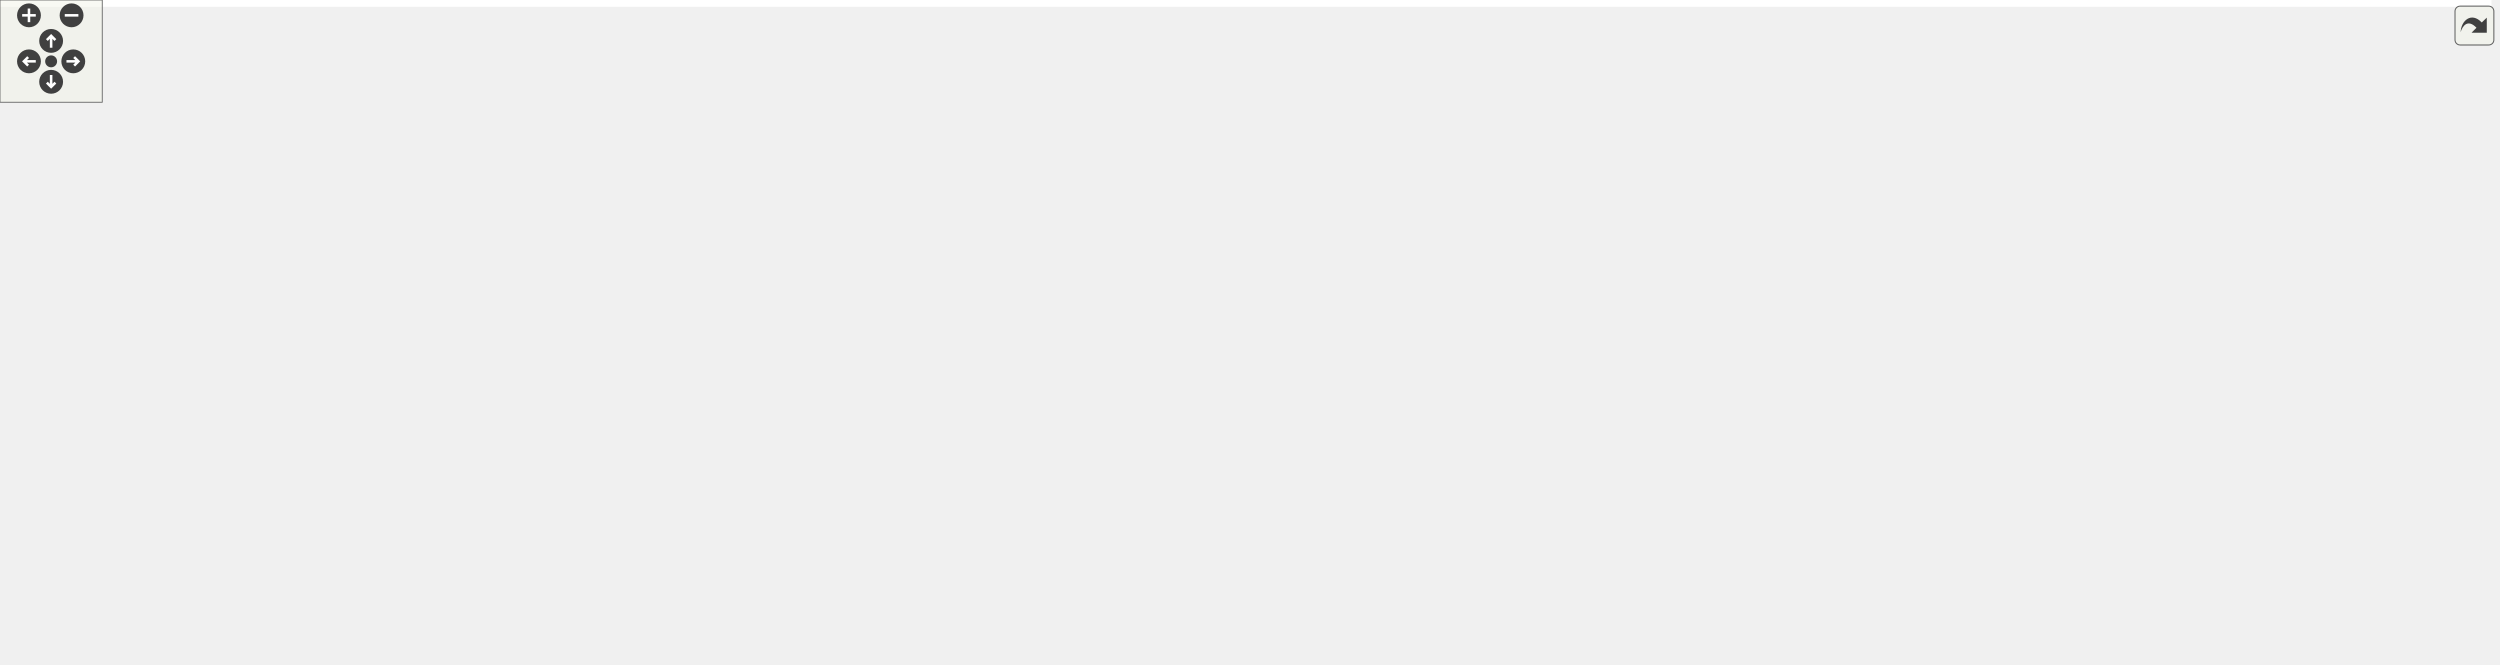
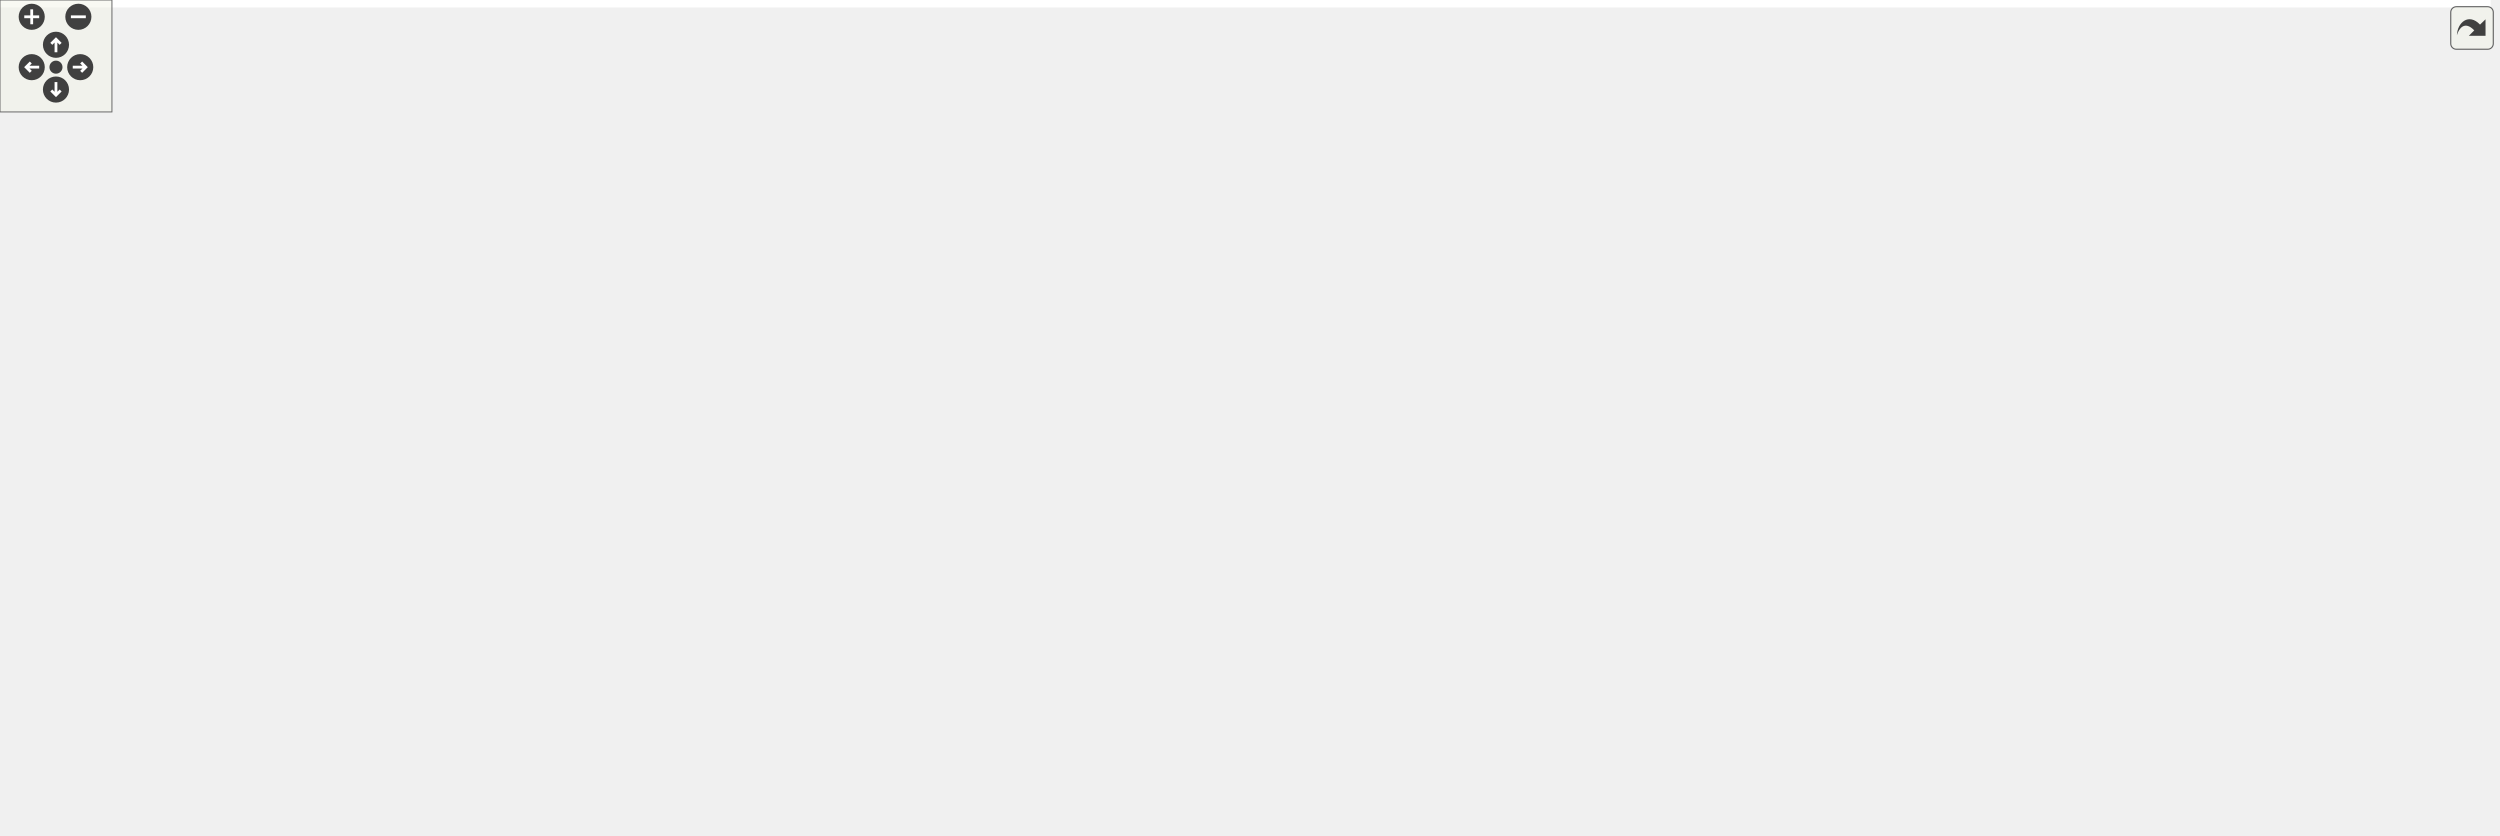
<svg xmlns="http://www.w3.org/2000/svg" xmlns:xlink="http://www.w3.org/1999/xlink" id="main" version="1.1" xml:space="preserve">
  <style type="text/css">
.edge:hover path { stroke: red; }
.edge:hover polygon { stroke: red; fill: red; }
</style>
  <defs>
    <circle id="rim" cx="0" cy="0" r="7" />
    <circle id="rim2" cx="0" cy="0" r="3.5" />
    <g id="zoomPlus">
      <use xlink:href="#rim" fill="#404040">
        <set attributeName="fill" to="#808080" begin="zoomplus.mouseover" end="zoomplus.mouseout" />
      </use>
      <path d="M-4,0h8M0,-4v8" fill="none" stroke="white" stroke-width="1.5" pointer-events="none" />
    </g>
    <g id="zoomMin">
      <use xlink:href="#rim" fill="#404040">
        <set attributeName="fill" to="#808080" begin="zoomminus.mouseover" end="zoomminus.mouseout" />
      </use>
      <path d="M-4,0h8" fill="none" stroke="white" stroke-width="1.5" pointer-events="none" />
    </g>
    <g id="dirArrow">
      <path fill="none" stroke="white" stroke-width="1.5" d="M0,-3.0v7 M-2.5,-0.5L0,-3.0L2.5,-0.5" />
    </g>
    <g id="resetDef">
      <use xlink:href="#rim2" fill="#404040">
        <set attributeName="fill" to="#808080" begin="reset.mouseover" end="reset.mouseout" />
      </use>
    </g>
  </defs>
  <svg id="graph" class="graph">
    <g id="viewport">
-       <polygon fill="white" stroke="transparent" points="-4,4 -4,-329 1462,-329 1462,4 -4,4" />
+       <polygon fill="white" stroke="transparent" points="-4,4 -4,-387 1335,-387 1335,4 -4,4" />
      <g id="node1" class="node">
        <g id="a_node1">
          <a xlink:title=" ">
-             <polygon fill="#bfbfbf" stroke="black" points="221,-290.5 221,-324.5 383,-324.5 383,-290.5 221,-290.5" />
-             <text text-anchor="start" x="229" y="-310.9" font-family="Helvetica,sans-Serif" font-size="12.00">D:/brian/Dev/Eris/ERISCore</text>
-             <text text-anchor="middle" x="302" y="-297.9" font-family="Helvetica,sans-Serif" font-size="12.00">/include/appScope.h</text>
+             <polygon fill="#bfbfbf" stroke="black" points="248.5,-348.5 248.5,-382.5 410.5,-382.5 410.5,-348.5 248.5,-348.5" />
+             <text text-anchor="start" x="256.5" y="-368.9" font-family="Helvetica,sans-Serif" font-size="12.00">D:/brian/Dev/Eris/ERISCore</text>
+             <text text-anchor="middle" x="329.5" y="-355.9" font-family="Helvetica,sans-Serif" font-size="12.00">/include/appScope.h</text>
          </a>
        </g>
      </g>
      <g id="node2" class="node">
        <g id="a_node2">
          <a xlink:href="../../df/d72/_app_manager_8h.html" target="_top" xlink:title=" ">
-             <polygon fill="white" stroke="black" points="255,-232.5 255,-253.5 349,-253.5 349,-232.5 255,-232.5" />
-             <text text-anchor="middle" x="302" y="-239.9" font-family="Helvetica,sans-Serif" font-size="12.00">AppManager.h</text>
+             <polygon fill="white" stroke="black" points="282.5,-290.5 282.5,-311.5 376.5,-311.5 376.5,-290.5 282.5,-290.5" />
+             <text text-anchor="middle" x="329.5" y="-297.9" font-family="Helvetica,sans-Serif" font-size="12.00">AppManager.h</text>
          </a>
        </g>
      </g>
      <g id="edge1" class="edge">
-         <path fill="none" stroke="midnightblue" d="M302,-290.4C302,-282.36 302,-272.54 302,-264.01" />
-         <polygon fill="midnightblue" stroke="midnightblue" points="305.5,-263.8 302,-253.8 298.5,-263.8 305.5,-263.8" />
+         <path fill="none" stroke="midnightblue" d="M329.5,-348.4C329.5,-340.36 329.5,-330.54 329.5,-322.01" />
+         <polygon fill="midnightblue" stroke="midnightblue" points="333,-321.8 329.5,-311.8 326,-321.8 333,-321.8" />
      </g>
      <g id="node3" class="node">
        <g id="a_node3">
          <a xlink:title=" ">
-             <polygon fill="white" stroke="#bfbfbf" points="180,-58.5 180,-79.5 246,-79.5 246,-58.5 180,-58.5" />
-             <text text-anchor="middle" x="213" y="-65.9" font-family="Helvetica,sans-Serif" font-size="12.00">Arduino.h</text>
+             <polygon fill="white" stroke="#bfbfbf" points="201.5,-58.5 201.5,-79.5 267.5,-79.5 267.5,-58.5 201.5,-58.5" />
+             <text text-anchor="middle" x="234.5" y="-65.9" font-family="Helvetica,sans-Serif" font-size="12.00">Arduino.h</text>
          </a>
        </g>
      </g>
      <g id="edge2" class="edge">
-         <path fill="none" stroke="midnightblue" d="M300.14,-232.44C297.31,-218.97 291.25,-193.86 282,-174 266.86,-141.49 242.45,-107.55 227.09,-87.61" />
-         <polygon fill="midnightblue" stroke="midnightblue" points="229.85,-85.45 220.93,-79.73 224.33,-89.76 229.85,-85.45" />
+         <path fill="none" stroke="midnightblue" d="M282.39,-291.16C256.58,-284.43 225.3,-272.98 202.5,-254 179.53,-234.89 176.33,-224.84 168.5,-196 157.05,-153.82 192.98,-109.74 216.25,-86.54" />
+         <polygon fill="midnightblue" stroke="midnightblue" points="218.78,-88.96 223.57,-79.51 213.93,-83.92 218.78,-88.96" />
      </g>
      <g id="node4" class="node">
        <g id="a_node4">
-           <a xlink:href="../../de/d10/_h_s_i_8h.html" target="_top" xlink:title=" ">
-             <polygon fill="white" stroke="black" points="0,-116.5 0,-137.5 44,-137.5 44,-116.5 0,-116.5" />
-             <text text-anchor="middle" x="22" y="-123.9" font-family="Helvetica,sans-Serif" font-size="12.00">HSI.h</text>
+           <a xlink:title=" ">
+             <polygon fill="white" stroke="#bfbfbf" points="453.5,-232.5 453.5,-253.5 503.5,-253.5 503.5,-232.5 453.5,-232.5" />
+             <text text-anchor="middle" x="478.5" y="-239.9" font-family="Helvetica,sans-Serif" font-size="12.00">deque</text>
          </a>
        </g>
      </g>
      <g id="edge3" class="edge">
-         <path fill="none" stroke="midnightblue" d="M254.89,-240.35C186.17,-236.93 63.31,-226.58 33,-196 20.67,-183.56 18.85,-163.1 19.55,-147.86" />
-         <polygon fill="midnightblue" stroke="midnightblue" points="23.04,-148.14 20.39,-137.89 16.06,-147.56 23.04,-148.14" />
+         <path fill="none" stroke="midnightblue" d="M355.11,-290.37C379.57,-281.18 416.61,-267.26 443.72,-257.07" />
+         <polygon fill="midnightblue" stroke="midnightblue" points="445.09,-260.3 453.22,-253.5 442.63,-253.74 445.09,-260.3" />
      </g>
      <g id="node5" class="node">
        <g id="a_node5">
+           <a xlink:href="../../de/d10/_h_s_i_8h.html" target="_top" xlink:title=" ">
+             <polygon fill="white" stroke="black" points="177.5,-174.5 177.5,-195.5 221.5,-195.5 221.5,-174.5 177.5,-174.5" />
+             <text text-anchor="middle" x="199.5" y="-181.9" font-family="Helvetica,sans-Serif" font-size="12.00">HSI.h</text>
+           </a>
+         </g>
+       </g>
+       <g id="edge4" class="edge">
+         <path fill="none" stroke="midnightblue" d="M282.3,-290.54C260.11,-283.82 234.96,-272.58 218.5,-254 206.71,-240.7 202.18,-220.64 200.47,-205.75" />
+         <polygon fill="midnightblue" stroke="midnightblue" points="203.94,-205.26 199.64,-195.58 196.96,-205.83 203.94,-205.26" />
+       </g>
+       <g id="node6" class="node">
+         <g id="a_node6">
          <a xlink:href="../../d1/d4e/touch_8h.html" target="_top" xlink:title=" ">
-             <polygon fill="white" stroke="black" points="673.5,-174.5 673.5,-195.5 726.5,-195.5 726.5,-174.5 673.5,-174.5" />
-             <text text-anchor="middle" x="700" y="-181.9" font-family="Helvetica,sans-Serif" font-size="12.00">touch.h</text>
-           </a>
-         </g>
-       </g>
-       <g id="edge4" class="edge">
-         <path fill="none" stroke="midnightblue" d="M349.22,-235.36C429.49,-224.06 590.88,-201.35 663.32,-191.16" />
-         <polygon fill="midnightblue" stroke="midnightblue" points="663.93,-194.61 673.35,-189.75 662.96,-187.68 663.93,-194.61" />
+             <polygon fill="white" stroke="black" points="647,-232.5 647,-253.5 700,-253.5 700,-232.5 647,-232.5" />
+             <text text-anchor="middle" x="673.5" y="-239.9" font-family="Helvetica,sans-Serif" font-size="12.00">touch.h</text>
+           </a>
+         </g>
+       </g>
+       <g id="edge5" class="edge">
+         <path fill="none" stroke="midnightblue" d="M376.61,-292.33C445.84,-281.06 573.64,-260.26 636.55,-250.02" />
+         <polygon fill="midnightblue" stroke="midnightblue" points="637.48,-253.41 646.79,-248.35 636.36,-246.5 637.48,-253.41" />
+       </g>
+       <g id="node8" class="node">
+         <g id="a_node8">
+           <a xlink:href="../../d3/ddb/_analog_inputs_8h.html" target="_top" xlink:title=" ">
+             <polygon fill="white" stroke="black" points="227.5,-232.5 227.5,-253.5 319.5,-253.5 319.5,-232.5 227.5,-232.5" />
+             <text text-anchor="middle" x="273.5" y="-239.9" font-family="Helvetica,sans-Serif" font-size="12.00">AnalogInputs.h</text>
+           </a>
+         </g>
+       </g>
+       <g id="edge7" class="edge">
+         <path fill="none" stroke="midnightblue" d="M319.75,-290.25C311.64,-282.14 299.91,-270.41 290.29,-260.79" />
+         <polygon fill="midnightblue" stroke="midnightblue" points="292.69,-258.24 283.14,-253.64 287.74,-263.19 292.69,-258.24" />
+       </g>
+       <g id="node17" class="node">
+         <g id="a_node17">
+           <a xlink:href="../../d2/dda/_i_l_i9341__t3___e_r_i_s_8h.html" target="_top" xlink:title=" ">
+             <polygon fill="white" stroke="black" points="999.5,-232.5 999.5,-253.5 1113.5,-253.5 1113.5,-232.5 999.5,-232.5" />
+             <text text-anchor="middle" x="1056.5" y="-239.9" font-family="Helvetica,sans-Serif" font-size="12.00">ILI9341_t3_ERIS.h</text>
+           </a>
+         </g>
+       </g>
+       <g id="edge19" class="edge">
+         <path fill="none" stroke="midnightblue" d="M376.64,-296.37C501.93,-286.72 843.55,-260.4 989.23,-249.18" />
+         <polygon fill="midnightblue" stroke="midnightblue" points="989.68,-252.66 999.38,-248.4 989.14,-245.68 989.68,-252.66" />
+       </g>
+       <g id="node22" class="node">
+         <g id="a_node22">
+           <a xlink:href="../../db/dc8/_audio_director_8h.html" target="_top" xlink:title=" ">
+             <polygon fill="white" stroke="black" points="337.5,-232.5 337.5,-253.5 435.5,-253.5 435.5,-232.5 337.5,-232.5" />
+             <text text-anchor="middle" x="386.5" y="-239.9" font-family="Helvetica,sans-Serif" font-size="12.00">AudioDirector.h</text>
+           </a>
+         </g>
+       </g>
+       <g id="edge24" class="edge">
+         <path fill="none" stroke="midnightblue" d="M339.43,-290.25C347.68,-282.14 359.62,-270.41 369.41,-260.79" />
+         <polygon fill="midnightblue" stroke="midnightblue" points="372,-263.15 376.69,-253.64 367.1,-258.15 372,-263.15" />
+       </g>
+       <g id="node28" class="node">
+         <g id="a_node28">
+           <a xlink:href="../../dd/df4/svc_data_dictionary_8h.html" target="_top" xlink:title="Data Dictionary service provides an interface to a data dictionary service the service shall provide ...">
+             <polygon fill="white" stroke="black" points="0,-116.5 0,-137.5 121,-137.5 121,-116.5 0,-116.5" />
+             <text text-anchor="middle" x="60.5" y="-123.9" font-family="Helvetica,sans-Serif" font-size="12.00">svcDataDictionary.h</text>
+           </a>
+         </g>
+       </g>
+       <g id="edge37" class="edge">
+         <path fill="none" stroke="midnightblue" d="M282.11,-298.94C239.94,-295.79 178.47,-285.55 135.5,-254 98.55,-226.87 76.47,-175.55 66.62,-147.51" />
+         <polygon fill="midnightblue" stroke="midnightblue" points="69.83,-146.06 63.34,-137.68 63.19,-148.27 69.83,-146.06" />
      </g>
      <g id="node7" class="node">
        <g id="a_node7">
-           <a xlink:href="../../d3/ddb/_analog_inputs_8h.html" target="_top" xlink:title=" ">
-             <polygon fill="white" stroke="black" points="42,-174.5 42,-195.5 134,-195.5 134,-174.5 42,-174.5" />
-             <text text-anchor="middle" x="88" y="-181.9" font-family="Helvetica,sans-Serif" font-size="12.00">AnalogInputs.h</text>
+           <a xlink:title=" ">
+             <polygon fill="white" stroke="#bfbfbf" points="724,-174.5 724,-195.5 873,-195.5 873,-174.5 724,-174.5" />
+             <text text-anchor="middle" x="798.5" y="-181.9" font-family="Helvetica,sans-Serif" font-size="12.00">XPT2046_Touchscreen.h</text>
          </a>
        </g>
      </g>
      <g id="edge6" class="edge">
-         <path fill="none" stroke="midnightblue" d="M265.21,-232.37C228.93,-222.88 173.38,-208.34 134.16,-198.08" />
-         <polygon fill="midnightblue" stroke="midnightblue" points="134.87,-194.65 124.31,-195.5 133.1,-201.42 134.87,-194.65" />
+         <path fill="none" stroke="midnightblue" d="M694.99,-232.37C715.14,-223.34 745.49,-209.75 768.12,-199.61" />
+         <polygon fill="midnightblue" stroke="midnightblue" points="769.6,-202.78 777.29,-195.5 766.74,-196.4 769.6,-202.78" />
+       </g>
+       <g id="edge8" class="edge">
+         <path fill="none" stroke="midnightblue" d="M267.45,-232.27C259.19,-219.03 243.89,-194.62 230.5,-174 220.03,-157.87 212.07,-156.4 206.5,-138 201.27,-120.72 210.36,-101.79 219.54,-88.3" />
+         <polygon fill="midnightblue" stroke="midnightblue" points="222.61,-90.04 225.74,-79.92 216.98,-85.88 222.61,-90.04" />
+       </g>
+       <g id="edge18" class="edge">
+         <path fill="none" stroke="midnightblue" d="M260.61,-232.25C249.57,-223.89 233.47,-211.71 220.56,-201.94" />
+         <polygon fill="midnightblue" stroke="midnightblue" points="222.33,-198.89 212.24,-195.64 218.1,-204.47 222.33,-198.89" />
+       </g>
+       <g id="node9" class="node">
+         <g id="a_node9">
+           <a xlink:href="../../d2/ded/eris_audio_8h.html" target="_top" xlink:title=" ">
+             <polygon fill="white" stroke="black" points="348.5,-174.5 348.5,-195.5 424.5,-195.5 424.5,-174.5 348.5,-174.5" />
+             <text text-anchor="middle" x="386.5" y="-181.9" font-family="Helvetica,sans-Serif" font-size="12.00">erisAudio.h</text>
+           </a>
+         </g>
+       </g>
+       <g id="edge9" class="edge">
+         <path fill="none" stroke="midnightblue" d="M292.93,-232.37C310.9,-223.46 337.84,-210.11 358.21,-200.02" />
+         <polygon fill="midnightblue" stroke="midnightblue" points="359.92,-203.08 367.33,-195.5 356.81,-196.81 359.92,-203.08" />
+       </g>
+       <g id="node10" class="node">
+         <g id="a_node10">
+           <a xlink:href="../../de/db5/eris__synth__waveform_8h.html" target="_top" xlink:title=" ">
+             <polygon fill="white" stroke="black" points="494,-116.5 494,-137.5 629,-137.5 629,-116.5 494,-116.5" />
+             <text text-anchor="middle" x="561.5" y="-123.9" font-family="Helvetica,sans-Serif" font-size="12.00">eris_synth_waveform.h</text>
+           </a>
+         </g>
+       </g>
+       <g id="edge10" class="edge">
+         <path fill="none" stroke="midnightblue" d="M416.58,-174.37C445.68,-165.06 489.95,-150.9 521.9,-140.67" />
+         <polygon fill="midnightblue" stroke="midnightblue" points="523.35,-143.88 531.81,-137.5 521.22,-137.22 523.35,-143.88" />
+       </g>
+       <g id="node15" class="node">
+         <g id="a_node15">
+           <a xlink:title=" ">
+             <polygon fill="white" stroke="#bfbfbf" points="419.5,-116.5 419.5,-137.5 475.5,-137.5 475.5,-116.5 419.5,-116.5" />
+             <text text-anchor="middle" x="447.5" y="-123.9" font-family="Helvetica,sans-Serif" font-size="12.00">Audio.h</text>
+           </a>
+         </g>
+       </g>
+       <g id="edge16" class="edge">
+         <path fill="none" stroke="midnightblue" d="M397.13,-174.25C406.05,-166.05 418.99,-154.17 429.52,-144.51" />
+         <polygon fill="midnightblue" stroke="midnightblue" points="432,-146.98 437,-137.64 427.26,-141.83 432,-146.98" />
+       </g>
+       <g id="node16" class="node">
+         <g id="a_node16">
+           <a xlink:title=" ">
+             <polygon fill="white" stroke="#bfbfbf" points="363.5,-116.5 363.5,-137.5 401.5,-137.5 401.5,-116.5 363.5,-116.5" />
+             <text text-anchor="middle" x="382.5" y="-123.9" font-family="Helvetica,sans-Serif" font-size="12.00">new</text>
+           </a>
+         </g>
+       </g>
+       <g id="edge17" class="edge">
+         <path fill="none" stroke="midnightblue" d="M385.8,-174.25C385.28,-166.94 384.55,-156.69 383.91,-147.7" />
+         <polygon fill="midnightblue" stroke="midnightblue" points="387.39,-147.37 383.19,-137.64 380.41,-147.87 387.39,-147.37" />
+       </g>
+       <g id="edge11" class="edge">
+         <path fill="none" stroke="midnightblue" d="M505.66,-116.44C441.13,-105.39 336.32,-87.44 277.7,-77.4" />
+         <polygon fill="midnightblue" stroke="midnightblue" points="278.11,-73.92 267.66,-75.68 276.93,-80.82 278.11,-73.92" />
      </g>
      <g id="node11" class="node">
        <g id="a_node11">
-           <a xlink:href="../../d2/dda/_i_l_i9341__t3___e_r_i_s_8h.html" target="_top" xlink:title=" ">
-             <polygon fill="white" stroke="black" points="1147,-174.5 1147,-195.5 1261,-195.5 1261,-174.5 1147,-174.5" />
-             <text text-anchor="middle" x="1204" y="-181.9" font-family="Helvetica,sans-Serif" font-size="12.00">ILI9341_t3_ERIS.h</text>
+           <a xlink:href="../../df/d6c/_audio_stream_8h.html" target="_top" xlink:title=" ">
+             <polygon fill="white" stroke="black" points="438,-58.5 438,-79.5 533,-79.5 533,-58.5 438,-58.5" />
+             <text text-anchor="middle" x="485.5" y="-65.9" font-family="Helvetica,sans-Serif" font-size="12.00">AudioStream.h</text>
          </a>
        </g>
      </g>
      <g id="edge12" class="edge">
-         <path fill="none" stroke="midnightblue" d="M349.23,-239.07C498.76,-229.78 962.24,-201.01 1136.68,-190.18" />
-         <polygon fill="midnightblue" stroke="midnightblue" points="1137,-193.67 1146.76,-189.55 1136.56,-186.68 1137,-193.67" />
-       </g>
-       <g id="node16" class="node">
-         <g id="a_node16">
-           <a xlink:href="../../db/dc8/_audio_director_8h.html" target="_top" xlink:title=" ">
-             <polygon fill="white" stroke="black" points="330,-174.5 330,-195.5 428,-195.5 428,-174.5 330,-174.5" />
-             <text text-anchor="middle" x="379" y="-181.9" font-family="Helvetica,sans-Serif" font-size="12.00">AudioDirector.h</text>
-           </a>
-         </g>
-       </g>
-       <g id="edge17" class="edge">
-         <path fill="none" stroke="midnightblue" d="M315.41,-232.25C327.01,-223.81 343.97,-211.47 357.47,-201.66" />
-         <polygon fill="midnightblue" stroke="midnightblue" points="359.71,-204.36 365.74,-195.64 355.6,-198.69 359.71,-204.36" />
+         <path fill="none" stroke="midnightblue" d="M548.26,-116.25C536.82,-107.81 520.07,-95.47 506.75,-85.66" />
+         <polygon fill="midnightblue" stroke="midnightblue" points="508.71,-82.76 498.59,-79.64 504.56,-88.39 508.71,-82.76" />
+       </g>
+       <g id="node14" class="node">
+         <g id="a_node14">
+           <a xlink:title=" ">
+             <polygon fill="white" stroke="#bfbfbf" points="551.5,-58.5 551.5,-79.5 629.5,-79.5 629.5,-58.5 551.5,-58.5" />
+             <text text-anchor="middle" x="590.5" y="-65.9" font-family="Helvetica,sans-Serif" font-size="12.00">arm_math.h</text>
+           </a>
+         </g>
+       </g>
+       <g id="edge15" class="edge">
+         <path fill="none" stroke="midnightblue" d="M566.55,-116.25C570.5,-108.62 576.11,-97.79 580.91,-88.53" />
+         <polygon fill="midnightblue" stroke="midnightblue" points="584.02,-90.13 585.51,-79.64 577.8,-86.91 584.02,-90.13" />
+       </g>
+       <g id="node12" class="node">
+         <g id="a_node12">
+           <a xlink:title=" ">
+             <polygon fill="white" stroke="#bfbfbf" points="460,-0.5 460,-21.5 511,-21.5 511,-0.5 460,-0.5" />
+             <text text-anchor="middle" x="485.5" y="-7.9" font-family="Helvetica,sans-Serif" font-size="12.00">stdio.h</text>
+           </a>
+         </g>
+       </g>
+       <g id="edge13" class="edge">
+         <path fill="none" stroke="midnightblue" d="M485.5,-58.25C485.5,-50.94 485.5,-40.69 485.5,-31.7" />
+         <polygon fill="midnightblue" stroke="midnightblue" points="489,-31.64 485.5,-21.64 482,-31.64 489,-31.64" />
+       </g>
+       <g id="node13" class="node">
+         <g id="a_node13">
+           <a xlink:title=" ">
+             <polygon fill="white" stroke="#bfbfbf" points="579.5,-0.5 579.5,-21.5 633.5,-21.5 633.5,-0.5 579.5,-0.5" />
+             <text text-anchor="middle" x="606.5" y="-7.9" font-family="Helvetica,sans-Serif" font-size="12.00">string.h</text>
+           </a>
+         </g>
+       </g>
+       <g id="edge14" class="edge">
+         <path fill="none" stroke="midnightblue" d="M506.3,-58.37C525.72,-49.38 554.92,-35.87 576.8,-25.75" />
+         <polygon fill="midnightblue" stroke="midnightblue" points="578.37,-28.88 585.97,-21.5 575.43,-22.52 578.37,-28.88" />
+       </g>
+       <g id="node18" class="node">
+         <g id="a_node18">
+           <a xlink:title=" ">
+             <polygon fill="white" stroke="#bfbfbf" points="891.5,-174.5 891.5,-195.5 977.5,-195.5 977.5,-174.5 891.5,-174.5" />
+             <text text-anchor="middle" x="934.5" y="-181.9" font-family="Helvetica,sans-Serif" font-size="12.00">ILI9341_t3n.h</text>
+           </a>
+         </g>
+       </g>
+       <g id="edge20" class="edge">
+         <path fill="none" stroke="midnightblue" d="M1035.53,-232.37C1015.94,-223.38 986.5,-209.87 964.45,-199.75" />
+         <polygon fill="midnightblue" stroke="midnightblue" points="965.75,-196.49 955.2,-195.5 962.83,-202.85 965.75,-196.49" />
+       </g>
+       <g id="node19" class="node">
+         <g id="a_node19">
+           <a xlink:title=" ">
+             <polygon fill="white" stroke="#bfbfbf" points="996,-174.5 996,-195.5 1117,-195.5 1117,-174.5 996,-174.5" />
+             <text text-anchor="middle" x="1056.5" y="-181.9" font-family="Helvetica,sans-Serif" font-size="12.00">SdCard/SdioCard.h</text>
+           </a>
+         </g>
+       </g>
+       <g id="edge21" class="edge">
+         <path fill="none" stroke="midnightblue" d="M1056.5,-232.25C1056.5,-224.94 1056.5,-214.69 1056.5,-205.7" />
+         <polygon fill="midnightblue" stroke="midnightblue" points="1060,-205.64 1056.5,-195.64 1053,-205.64 1060,-205.64" />
+       </g>
+       <g id="node20" class="node">
+         <g id="a_node20">
+           <a xlink:title=" ">
+             <polygon fill="white" stroke="#bfbfbf" points="1135.5,-174.5 1135.5,-195.5 1227.5,-195.5 1227.5,-174.5 1135.5,-174.5" />
+             <text text-anchor="middle" x="1181.5" y="-181.9" font-family="Helvetica,sans-Serif" font-size="12.00">SdFatConfig.h</text>
+           </a>
+         </g>
+       </g>
+       <g id="edge22" class="edge">
+         <path fill="none" stroke="midnightblue" d="M1077.99,-232.37C1098.14,-223.34 1128.49,-209.75 1151.12,-199.61" />
+         <polygon fill="midnightblue" stroke="midnightblue" points="1152.6,-202.78 1160.29,-195.5 1149.74,-196.4 1152.6,-202.78" />
+       </g>
+       <g id="node21" class="node">
+         <g id="a_node21">
+           <a xlink:title=" ">
+             <polygon fill="white" stroke="#bfbfbf" points="1246,-174.5 1246,-195.5 1331,-195.5 1331,-174.5 1246,-174.5" />
+             <text text-anchor="middle" x="1288.5" y="-181.9" font-family="Helvetica,sans-Serif" font-size="12.00">SdFat-beta.h</text>
+           </a>
+         </g>
+       </g>
+       <g id="edge23" class="edge">
+         <path fill="none" stroke="midnightblue" d="M1096.12,-232.44C1135.66,-222.89 1196.51,-208.21 1239.16,-197.91" />
+         <polygon fill="midnightblue" stroke="midnightblue" points="1240.15,-201.27 1249.04,-195.52 1238.5,-194.47 1240.15,-201.27" />
+       </g>
+       <g id="edge26" class="edge">
+         <path fill="none" stroke="midnightblue" d="M386.5,-232.25C386.5,-224.94 386.5,-214.69 386.5,-205.7" />
+         <polygon fill="midnightblue" stroke="midnightblue" points="390,-205.64 386.5,-195.64 383,-205.64 390,-205.64" />
+       </g>
+       <g id="edge25" class="edge">
+         <path fill="none" stroke="midnightblue" d="M421.93,-232.49C484.91,-214.8 612.15,-175.24 637.5,-138 657.51,-108.6 649.14,-91.93 638.5,-58 635.25,-47.64 628.75,-37.57 622.45,-29.5" />
+         <polygon fill="midnightblue" stroke="midnightblue" points="624.96,-27.05 615.86,-21.62 619.59,-31.54 624.96,-27.05" />
+       </g>
+       <g id="node23" class="node">
+         <g id="a_node23">
+           <a xlink:href="../../d4/dfc/eris__analyze__fft1024_8h.html" target="_top" xlink:title=" ">
+             <polygon fill="white" stroke="black" points="685.5,-116.5 685.5,-137.5 819.5,-137.5 819.5,-116.5 685.5,-116.5" />
+             <text text-anchor="middle" x="752.5" y="-123.9" font-family="Helvetica,sans-Serif" font-size="12.00">eris_analyze_fft1024.h</text>
+           </a>
+         </g>
+       </g>
+       <g id="edge27" class="edge">
+         <path fill="none" stroke="midnightblue" d="M435.54,-233.5C438.57,-232.99 441.58,-232.48 444.5,-232 545.28,-215.32 578.56,-238.38 671.5,-196 697.68,-184.06 722.15,-161.26 737.21,-145.37" />
+         <polygon fill="midnightblue" stroke="midnightblue" points="739.99,-147.52 744.18,-137.78 734.83,-142.78 739.99,-147.52" />
+       </g>
+       <g id="node27" class="node">
+         <g id="a_node27">
+           <a xlink:href="../../d8/dc5/eris__analyze__scope_8h.html" target="_top" xlink:title=" ">
+             <polygon fill="white" stroke="black" points="215.5,-116.5 215.5,-137.5 345.5,-137.5 345.5,-116.5 215.5,-116.5" />
+             <text text-anchor="middle" x="280.5" y="-123.9" font-family="Helvetica,sans-Serif" font-size="12.00">eris_analyze_scope.h</text>
+           </a>
+         </g>
+       </g>
+       <g id="edge34" class="edge">
+         <path fill="none" stroke="midnightblue" d="M376.18,-232.36C366.49,-223.21 351.71,-208.97 339.5,-196 323.88,-179.42 306.92,-159.67 295.21,-145.75" />
+         <polygon fill="midnightblue" stroke="midnightblue" points="297.76,-143.33 288.66,-137.9 292.39,-147.82 297.76,-143.33" />
+       </g>
+       <g id="edge28" class="edge">
+         <path fill="none" stroke="midnightblue" d="M685.31,-118.74C577.35,-107.06 368.23,-84.46 277.85,-74.69" />
+         <polygon fill="midnightblue" stroke="midnightblue" points="278,-71.18 267.68,-73.59 277.25,-78.14 278,-71.18" />
+       </g>
+       <g id="edge29" class="edge">
+         <path fill="none" stroke="midnightblue" d="M706.9,-116.44C660.92,-106.79 589.89,-91.89 540.74,-81.59" />
+         <polygon fill="midnightblue" stroke="midnightblue" points="541.41,-78.15 530.91,-79.52 539.98,-85 541.41,-78.15" />
+       </g>
+       <g id="edge30" class="edge">
+         <path fill="none" stroke="midnightblue" d="M724.65,-116.37C697.83,-107.1 657.09,-93.02 627.54,-82.8" />
+         <polygon fill="midnightblue" stroke="midnightblue" points="628.58,-79.46 617.99,-79.5 626.29,-86.08 628.58,-79.46" />
+       </g>
+       <g id="node24" class="node">
+         <g id="a_node24">
+           <a xlink:title=" ">
+             <polygon fill="white" stroke="#bfbfbf" points="686,-58.5 686,-79.5 793,-79.5 793,-58.5 686,-58.5" />
+             <text text-anchor="middle" x="739.5" y="-65.9" font-family="Helvetica,sans-Serif" font-size="12.00">analyze_fft1024.h</text>
+           </a>
+         </g>
+       </g>
+       <g id="edge31" class="edge">
+         <path fill="none" stroke="midnightblue" d="M750.24,-116.25C748.52,-108.86 746.11,-98.47 744.01,-89.41" />
+         <polygon fill="midnightblue" stroke="midnightblue" points="747.41,-88.59 741.74,-79.64 740.59,-90.18 747.41,-88.59" />
+       </g>
+       <g id="node25" class="node">
+         <g id="a_node25">
+           <a xlink:title=" ">
+             <polygon fill="white" stroke="#bfbfbf" points="811,-58.5 811,-79.5 864,-79.5 864,-58.5 811,-58.5" />
+             <text text-anchor="middle" x="837.5" y="-65.9" font-family="Helvetica,sans-Serif" font-size="12.00">stdlib.h</text>
+           </a>
+         </g>
+       </g>
+       <g id="edge32" class="edge">
+         <path fill="none" stroke="midnightblue" d="M767.31,-116.25C780.23,-107.73 799.19,-95.24 814.16,-85.38" />
+         <polygon fill="midnightblue" stroke="midnightblue" points="816.44,-88.07 822.86,-79.64 812.59,-82.22 816.44,-88.07" />
      </g>
      <g id="node26" class="node">
        <g id="a_node26">
-           <a xlink:href="../../dd/df4/svc_data_dictionary_8h.html" target="_top" xlink:title="Data Dictionary service provides an interface to a data dictionary service the service shall provide ...">
-             <polygon fill="white" stroke="black" points="152.5,-174.5 152.5,-195.5 273.5,-195.5 273.5,-174.5 152.5,-174.5" />
-             <text text-anchor="middle" x="213" y="-181.9" font-family="Helvetica,sans-Serif" font-size="12.00">svcDataDictionary.h</text>
-           </a>
-         </g>
-       </g>
-       <g id="edge32" class="edge">
-         <path fill="none" stroke="midnightblue" d="M286.5,-232.25C272.84,-223.65 252.73,-211 237,-201.1" />
-         <polygon fill="midnightblue" stroke="midnightblue" points="238.65,-198.01 228.32,-195.64 234.92,-203.93 238.65,-198.01" />
-       </g>
-       <g id="node6" class="node">
-         <g id="a_node6">
-           <a xlink:title=" ">
-             <polygon fill="white" stroke="#bfbfbf" points="851.5,-116.5 851.5,-137.5 1000.5,-137.5 1000.5,-116.5 851.5,-116.5" />
-             <text text-anchor="middle" x="926" y="-123.9" font-family="Helvetica,sans-Serif" font-size="12.00">XPT2046_Touchscreen.h</text>
-           </a>
-         </g>
-       </g>
-       <g id="edge5" class="edge">
-         <path fill="none" stroke="midnightblue" d="M726.81,-177.36C763.96,-168.15 831.7,-151.37 877.76,-139.95" />
-         <polygon fill="midnightblue" stroke="midnightblue" points="878.66,-143.34 887.53,-137.53 876.98,-136.54 878.66,-143.34" />
-       </g>
-       <g id="edge7" class="edge">
-         <path fill="none" stroke="midnightblue" d="M102.9,-174.37C116.08,-165.56 135.57,-151.83 151,-138 168.53,-122.28 186.43,-102.11 198.46,-87.84" />
-         <polygon fill="midnightblue" stroke="midnightblue" points="201.44,-89.73 205.14,-79.8 196.05,-85.26 201.44,-89.73" />
-       </g>
-       <g id="edge11" class="edge">
-         <path fill="none" stroke="midnightblue" d="M76.5,-174.25C66.76,-165.97 52.57,-153.94 41.12,-144.22" />
-         <polygon fill="midnightblue" stroke="midnightblue" points="43.25,-141.44 33.36,-137.64 38.73,-146.78 43.25,-141.44" />
-       </g>
-       <g id="node8" class="node">
-         <g id="a_node8">
-           <a xlink:href="../../d2/ded/eris_audio_8h.html" target="_top" xlink:title=" ">
-             <polygon fill="white" stroke="black" points="66,-116.5 66,-137.5 142,-137.5 142,-116.5 66,-116.5" />
-             <text text-anchor="middle" x="104" y="-123.9" font-family="Helvetica,sans-Serif" font-size="12.00">erisAudio.h</text>
-           </a>
-         </g>
-       </g>
-       <g id="edge8" class="edge">
-         <path fill="none" stroke="midnightblue" d="M90.79,-174.25C92.9,-166.86 95.87,-156.47 98.45,-147.41" />
-         <polygon fill="midnightblue" stroke="midnightblue" points="101.86,-148.22 101.24,-137.64 95.13,-146.3 101.86,-148.22" />
-       </g>
-       <g id="node9" class="node">
-         <g id="a_node9">
-           <a xlink:title=" ">
-             <polygon fill="white" stroke="#bfbfbf" points="30,-58.5 30,-79.5 86,-79.5 86,-58.5 30,-58.5" />
-             <text text-anchor="middle" x="58" y="-65.9" font-family="Helvetica,sans-Serif" font-size="12.00">Audio.h</text>
-           </a>
-         </g>
-       </g>
-       <g id="edge9" class="edge">
-         <path fill="none" stroke="midnightblue" d="M95.99,-116.25C89.52,-108.38 80.26,-97.1 72.5,-87.65" />
-         <polygon fill="midnightblue" stroke="midnightblue" points="74.97,-85.15 65.92,-79.64 69.56,-89.59 74.97,-85.15" />
-       </g>
-       <g id="node10" class="node">
-         <g id="a_node10">
-           <a xlink:title=" ">
-             <polygon fill="white" stroke="#bfbfbf" points="104,-58.5 104,-79.5 142,-79.5 142,-58.5 104,-58.5" />
-             <text text-anchor="middle" x="123" y="-65.9" font-family="Helvetica,sans-Serif" font-size="12.00">new</text>
-           </a>
-         </g>
-       </g>
-       <g id="edge10" class="edge">
-         <path fill="none" stroke="midnightblue" d="M107.31,-116.25C109.84,-108.78 113.42,-98.24 116.51,-89.11" />
-         <polygon fill="midnightblue" stroke="midnightblue" points="119.83,-90.24 119.73,-79.64 113.2,-87.99 119.83,-90.24" />
-       </g>
-       <g id="node12" class="node">
-         <g id="a_node12">
-           <a xlink:title=" ">
-             <polygon fill="white" stroke="#bfbfbf" points="1372,-116.5 1372,-137.5 1458,-137.5 1458,-116.5 1372,-116.5" />
-             <text text-anchor="middle" x="1415" y="-123.9" font-family="Helvetica,sans-Serif" font-size="12.00">ILI9341_t3n.h</text>
-           </a>
-         </g>
-       </g>
-       <g id="edge13" class="edge">
-         <path fill="none" stroke="midnightblue" d="M1240.27,-174.37C1275.97,-164.9 1330.59,-150.4 1369.25,-140.14" />
-         <polygon fill="midnightblue" stroke="midnightblue" points="1370.43,-143.45 1379.2,-137.5 1368.64,-136.68 1370.43,-143.45" />
-       </g>
-       <g id="node13" class="node">
-         <g id="a_node13">
-           <a xlink:title=" ">
-             <polygon fill="white" stroke="#bfbfbf" points="1018.5,-116.5 1018.5,-137.5 1139.5,-137.5 1139.5,-116.5 1018.5,-116.5" />
-             <text text-anchor="middle" x="1079" y="-123.9" font-family="Helvetica,sans-Serif" font-size="12.00">SdCard/SdioCard.h</text>
-           </a>
-         </g>
-       </g>
-       <g id="edge14" class="edge">
-         <path fill="none" stroke="midnightblue" d="M1182.51,-174.37C1162.36,-165.34 1132.01,-151.75 1109.38,-141.61" />
-         <polygon fill="midnightblue" stroke="midnightblue" points="1110.76,-138.4 1100.21,-137.5 1107.9,-144.78 1110.76,-138.4" />
-       </g>
-       <g id="node14" class="node">
-         <g id="a_node14">
-           <a xlink:title=" ">
-             <polygon fill="white" stroke="#bfbfbf" points="1158,-116.5 1158,-137.5 1250,-137.5 1250,-116.5 1158,-116.5" />
-             <text text-anchor="middle" x="1204" y="-123.9" font-family="Helvetica,sans-Serif" font-size="12.00">SdFatConfig.h</text>
-           </a>
-         </g>
-       </g>
-       <g id="edge15" class="edge">
-         <path fill="none" stroke="midnightblue" d="M1204,-174.25C1204,-166.94 1204,-156.69 1204,-147.7" />
-         <polygon fill="midnightblue" stroke="midnightblue" points="1207.5,-147.64 1204,-137.64 1200.5,-147.64 1207.5,-147.64" />
-       </g>
-       <g id="node15" class="node">
-         <g id="a_node15">
-           <a xlink:title=" ">
-             <polygon fill="white" stroke="#bfbfbf" points="1268.5,-116.5 1268.5,-137.5 1353.5,-137.5 1353.5,-116.5 1268.5,-116.5" />
-             <text text-anchor="middle" x="1311" y="-123.9" font-family="Helvetica,sans-Serif" font-size="12.00">SdFat-beta.h</text>
-           </a>
-         </g>
-       </g>
-       <g id="edge16" class="edge">
-         <path fill="none" stroke="midnightblue" d="M1222.64,-174.25C1239.44,-165.45 1264.36,-152.41 1283.46,-142.41" />
-         <polygon fill="midnightblue" stroke="midnightblue" points="1285.34,-145.38 1292.58,-137.64 1282.09,-139.18 1285.34,-145.38" />
-       </g>
-       <g id="edge19" class="edge">
-         <path fill="none" stroke="midnightblue" d="M332.04,-174.44C281.95,-164.24 203.01,-148.16 152.38,-137.85" />
-         <polygon fill="midnightblue" stroke="midnightblue" points="152.84,-134.37 142.34,-135.81 151.44,-141.23 152.84,-134.37" />
-       </g>
-       <g id="node17" class="node">
-         <g id="a_node17">
-           <a xlink:title=" ">
-             <polygon fill="white" stroke="#bfbfbf" points="576,-0.5 576,-21.5 630,-21.5 630,-0.5 576,-0.5" />
-             <text text-anchor="middle" x="603" y="-7.9" font-family="Helvetica,sans-Serif" font-size="12.00">string.h</text>
-           </a>
-         </g>
-       </g>
-       <g id="edge18" class="edge">
-         <path fill="none" stroke="midnightblue" d="M428.38,-179.59C530.45,-169.31 758.95,-139.98 804,-80 846.93,-22.85 709.31,-13.27 640.17,-11.98" />
-         <polygon fill="midnightblue" stroke="midnightblue" points="640.14,-8.48 630.1,-11.84 640.05,-15.48 640.14,-8.48" />
-       </g>
-       <g id="node18" class="node">
-         <g id="a_node18">
-           <a xlink:href="../../d4/dfc/eris__analyze__fft1024_8h.html" target="_top" xlink:title=" ">
-             <polygon fill="white" stroke="black" points="461,-116.5 461,-137.5 595,-137.5 595,-116.5 461,-116.5" />
-             <text text-anchor="middle" x="528" y="-123.9" font-family="Helvetica,sans-Serif" font-size="12.00">eris_analyze_fft1024.h</text>
-           </a>
-         </g>
-       </g>
-       <g id="edge20" class="edge">
-         <path fill="none" stroke="midnightblue" d="M404.61,-174.37C429.07,-165.18 466.11,-151.26 493.22,-141.07" />
-         <polygon fill="midnightblue" stroke="midnightblue" points="494.59,-144.3 502.72,-137.5 492.13,-137.74 494.59,-144.3" />
-       </g>
-       <g id="node25" class="node">
-         <g id="a_node25">
-           <a xlink:href="../../d8/dc5/eris__analyze__scope_8h.html" target="_top" xlink:title=" ">
-             <polygon fill="white" stroke="black" points="313,-116.5 313,-137.5 443,-137.5 443,-116.5 313,-116.5" />
-             <text text-anchor="middle" x="378" y="-123.9" font-family="Helvetica,sans-Serif" font-size="12.00">eris_analyze_scope.h</text>
-           </a>
-         </g>
-       </g>
-       <g id="edge29" class="edge">
-         <path fill="none" stroke="midnightblue" d="M378.83,-174.25C378.7,-166.94 378.51,-156.69 378.35,-147.7" />
-         <polygon fill="midnightblue" stroke="midnightblue" points="381.85,-147.58 378.17,-137.64 374.85,-147.7 381.85,-147.58" />
-       </g>
-       <g id="edge21" class="edge">
-         <path fill="none" stroke="midnightblue" d="M464.07,-116.46C410.87,-108.25 332.95,-95.56 256.26,-80.16" />
-         <polygon fill="midnightblue" stroke="midnightblue" points="256.92,-76.73 246.43,-78.17 255.53,-83.59 256.92,-76.73" />
-       </g>
-       <g id="node19" class="node">
-         <g id="a_node19">
-           <a xlink:href="../../df/d6c/_audio_stream_8h.html" target="_top" xlink:title=" ">
-             <polygon fill="white" stroke="black" points="264.5,-58.5 264.5,-79.5 359.5,-79.5 359.5,-58.5 264.5,-58.5" />
-             <text text-anchor="middle" x="312" y="-65.9" font-family="Helvetica,sans-Serif" font-size="12.00">AudioStream.h</text>
-           </a>
-         </g>
-       </g>
-       <g id="edge22" class="edge">
-         <path fill="none" stroke="midnightblue" d="M490.87,-116.37C454.17,-106.86 397.94,-92.28 358.33,-82.01" />
-         <polygon fill="midnightblue" stroke="midnightblue" points="359.21,-78.62 348.65,-79.5 357.45,-85.4 359.21,-78.62" />
-       </g>
-       <g id="node21" class="node">
-         <g id="a_node21">
-           <a xlink:title=" ">
-             <polygon fill="white" stroke="#bfbfbf" points="378,-58.5 378,-79.5 456,-79.5 456,-58.5 378,-58.5" />
-             <text text-anchor="middle" x="417" y="-65.9" font-family="Helvetica,sans-Serif" font-size="12.00">arm_math.h</text>
-           </a>
-         </g>
-       </g>
-       <g id="edge25" class="edge">
-         <path fill="none" stroke="midnightblue" d="M508.92,-116.37C491.26,-107.46 464.79,-94.11 444.79,-84.02" />
-         <polygon fill="midnightblue" stroke="midnightblue" points="446.34,-80.88 435.83,-79.5 443.18,-87.13 446.34,-80.88" />
-       </g>
-       <g id="node22" class="node">
-         <g id="a_node22">
-           <a xlink:title=" ">
-             <polygon fill="white" stroke="#bfbfbf" points="474.5,-58.5 474.5,-79.5 581.5,-79.5 581.5,-58.5 474.5,-58.5" />
-             <text text-anchor="middle" x="528" y="-65.9" font-family="Helvetica,sans-Serif" font-size="12.00">analyze_fft1024.h</text>
-           </a>
-         </g>
-       </g>
-       <g id="edge26" class="edge">
-         <path fill="none" stroke="midnightblue" d="M528,-116.25C528,-108.94 528,-98.69 528,-89.7" />
-         <polygon fill="midnightblue" stroke="midnightblue" points="531.5,-89.64 528,-79.64 524.5,-89.64 531.5,-89.64" />
-       </g>
-       <g id="node23" class="node">
-         <g id="a_node23">
-           <a xlink:title=" ">
-             <polygon fill="white" stroke="#bfbfbf" points="599.5,-58.5 599.5,-79.5 652.5,-79.5 652.5,-58.5 599.5,-58.5" />
-             <text text-anchor="middle" x="626" y="-65.9" font-family="Helvetica,sans-Serif" font-size="12.00">stdlib.h</text>
-           </a>
-         </g>
-       </g>
-       <g id="edge27" class="edge">
-         <path fill="none" stroke="midnightblue" d="M545.07,-116.25C560.25,-107.57 582.66,-94.76 600.06,-84.82" />
-         <polygon fill="midnightblue" stroke="midnightblue" points="602.18,-87.64 609.13,-79.64 598.71,-81.57 602.18,-87.64" />
-       </g>
-       <g id="node24" class="node">
-         <g id="a_node24">
          <a xlink:href="../../da/d3d/data__windows__f32_8h.html" target="_top" xlink:title=" ">
-             <polygon fill="white" stroke="black" points="671,-58.5 671,-79.5 795,-79.5 795,-58.5 671,-58.5" />
-             <text text-anchor="middle" x="733" y="-65.9" font-family="Helvetica,sans-Serif" font-size="12.00">data_windows_f32.h</text>
-           </a>
-         </g>
-       </g>
-       <g id="edge28" class="edge">
-         <path fill="none" stroke="midnightblue" d="M563.24,-116.37C597.92,-106.9 650.99,-92.4 688.55,-82.14" />
-         <polygon fill="midnightblue" stroke="midnightblue" points="689.49,-85.51 698.22,-79.5 687.65,-78.76 689.49,-85.51" />
-       </g>
-       <g id="edge24" class="edge">
-         <path fill="none" stroke="midnightblue" d="M359.73,-58.82C417.47,-47.7 513.46,-29.23 565.94,-19.13" />
-         <polygon fill="midnightblue" stroke="midnightblue" points="566.67,-22.56 575.83,-17.23 565.35,-15.68 566.67,-22.56" />
-       </g>
-       <g id="node20" class="node">
-         <g id="a_node20">
-           <a xlink:title=" ">
-             <polygon fill="white" stroke="#bfbfbf" points="286.5,-0.5 286.5,-21.5 337.5,-21.5 337.5,-0.5 286.5,-0.5" />
-             <text text-anchor="middle" x="312" y="-7.9" font-family="Helvetica,sans-Serif" font-size="12.00">stdio.h</text>
-           </a>
-         </g>
-       </g>
-       <g id="edge23" class="edge">
-         <path fill="none" stroke="midnightblue" d="M312,-58.25C312,-50.94 312,-40.69 312,-31.7" />
-         <polygon fill="midnightblue" stroke="midnightblue" points="315.5,-31.64 312,-21.64 308.5,-31.64 315.5,-31.64" />
-       </g>
-       <g id="edge30" class="edge">
-         <path fill="none" stroke="midnightblue" d="M349.64,-116.37C322.32,-107.1 280.82,-93.02 250.73,-82.8" />
-         <polygon fill="midnightblue" stroke="midnightblue" points="251.59,-79.4 240.99,-79.5 249.34,-86.03 251.59,-79.4" />
-       </g>
-       <g id="edge31" class="edge">
-         <path fill="none" stroke="midnightblue" d="M366.5,-116.25C356.76,-107.97 342.57,-95.94 331.12,-86.22" />
-         <polygon fill="midnightblue" stroke="midnightblue" points="333.25,-83.44 323.36,-79.64 328.73,-88.78 333.25,-83.44" />
+             <polygon fill="white" stroke="black" points="882.5,-58.5 882.5,-79.5 1006.5,-79.5 1006.5,-58.5 882.5,-58.5" />
+             <text text-anchor="middle" x="944.5" y="-65.9" font-family="Helvetica,sans-Serif" font-size="12.00">data_windows_f32.h</text>
+           </a>
+         </g>
      </g>
      <g id="edge33" class="edge">
-         <path fill="none" stroke="midnightblue" d="M213,-174.28C213,-155.6 213,-114.37 213,-89.72" />
-         <polygon fill="midnightblue" stroke="midnightblue" points="216.5,-89.69 213,-79.69 209.5,-89.7 216.5,-89.69" />
+         <path fill="none" stroke="midnightblue" d="M785.51,-116.37C817.71,-106.98 866.84,-92.65 901.96,-82.41" />
+         <polygon fill="midnightblue" stroke="midnightblue" points="903.3,-85.66 911.92,-79.5 901.34,-78.94 903.3,-85.66" />
+       </g>
+       <g id="edge35" class="edge">
+         <path fill="none" stroke="midnightblue" d="M272.49,-116.25C266.02,-108.38 256.76,-97.1 249,-87.65" />
+         <polygon fill="midnightblue" stroke="midnightblue" points="251.47,-85.15 242.42,-79.64 246.06,-89.59 251.47,-85.15" />
+       </g>
+       <g id="edge36" class="edge">
+         <path fill="none" stroke="midnightblue" d="M315.74,-116.37C350.42,-106.9 403.49,-92.4 441.05,-82.14" />
+         <polygon fill="midnightblue" stroke="midnightblue" points="441.99,-85.51 450.72,-79.5 440.15,-78.76 441.99,-85.51" />
+       </g>
+       <g id="edge38" class="edge">
+         <path fill="none" stroke="midnightblue" d="M90.41,-116.37C119.35,-107.06 163.36,-92.9 195.13,-82.67" />
+         <polygon fill="midnightblue" stroke="midnightblue" points="196.53,-85.9 204.98,-79.5 194.39,-79.23 196.53,-85.9" />
      </g>
    </g>
  </svg>
  <g id="navigator" transform="translate(0 0)" fill="#404254">
    <rect fill="#f2f5e9" fill-opacity="0.5" stroke="#606060" stroke-width=".5" x="0" y="0" width="60" height="60" />
    <use id="zoomplus" xlink:href="#zoomPlus" x="17" y="9" />
    <use id="zoomminus" xlink:href="#zoomMin" x="42" y="9" />
    <use id="reset" xlink:href="#resetDef" x="30" y="36" />
    <g id="arrowUp" xlink:href="#dirArrow" transform="translate(30 24)">
      <use xlink:href="#rim" fill="#404040">
        <set attributeName="fill" to="#808080" begin="arrowUp.mouseover" end="arrowUp.mouseout" />
      </use>
      <path fill="none" stroke="white" stroke-width="1.5" d="M0,-3.0v7 M-2.5,-0.5L0,-3.0L2.5,-0.5" />
    </g>
    <g id="arrowRight" xlink:href="#dirArrow" transform="rotate(90) translate(36 -43)">
      <use xlink:href="#rim" fill="#404040">
        <set attributeName="fill" to="#808080" begin="arrowRight.mouseover" end="arrowRight.mouseout" />
      </use>
      <path fill="none" stroke="white" stroke-width="1.5" d="M0,-3.0v7 M-2.5,-0.5L0,-3.0L2.5,-0.5" />
    </g>
    <g id="arrowDown" xlink:href="#dirArrow" transform="rotate(180) translate(-30 -48)">
      <use xlink:href="#rim" fill="#404040">
        <set attributeName="fill" to="#808080" begin="arrowDown.mouseover" end="arrowDown.mouseout" />
      </use>
      <path fill="none" stroke="white" stroke-width="1.5" d="M0,-3.0v7 M-2.5,-0.5L0,-3.0L2.5,-0.5" />
    </g>
    <g id="arrowLeft" xlink:href="#dirArrow" transform="rotate(270) translate(-36 17)">
      <use xlink:href="#rim" fill="#404040">
        <set attributeName="fill" to="#808080" begin="arrowLeft.mouseover" end="arrowLeft.mouseout" />
      </use>
      <path fill="none" stroke="white" stroke-width="1.5" d="M0,-3.0v7 M-2.5,-0.5L0,-3.0L2.5,-0.5" />
    </g>
  </g>
  <svg viewBox="0 0 15 15" width="100%" height="30px" preserveAspectRatio="xMaxYMin meet">
    <g id="arrow_out" transform="scale(0.3 0.3)">
      <a xlink:href="app_scope_8h__incl_org.svg" target="_base">
        <rect id="button" ry="5" rx="5" y="6" x="6" height="38" width="38" fill="#f2f5e9" fill-opacity="0.5" stroke="#606060" stroke-width="1.0" />
        <path id="arrow" d="M 11.5,31.437 C 11.94,20.098 22.043,11.323 32.159,21.979 L 37.069,17.246 C 37.069,17.246 37.088,32 37.088,32 L 22.16,31.978 C 22.16,31.978 26.998,27.14 26.998,27.14 C 18.529,18.264 13.292,25.23 11.5,31.437 z" style="fill:#404040;" />
      </a>
    </g>
  </svg>
</svg>
